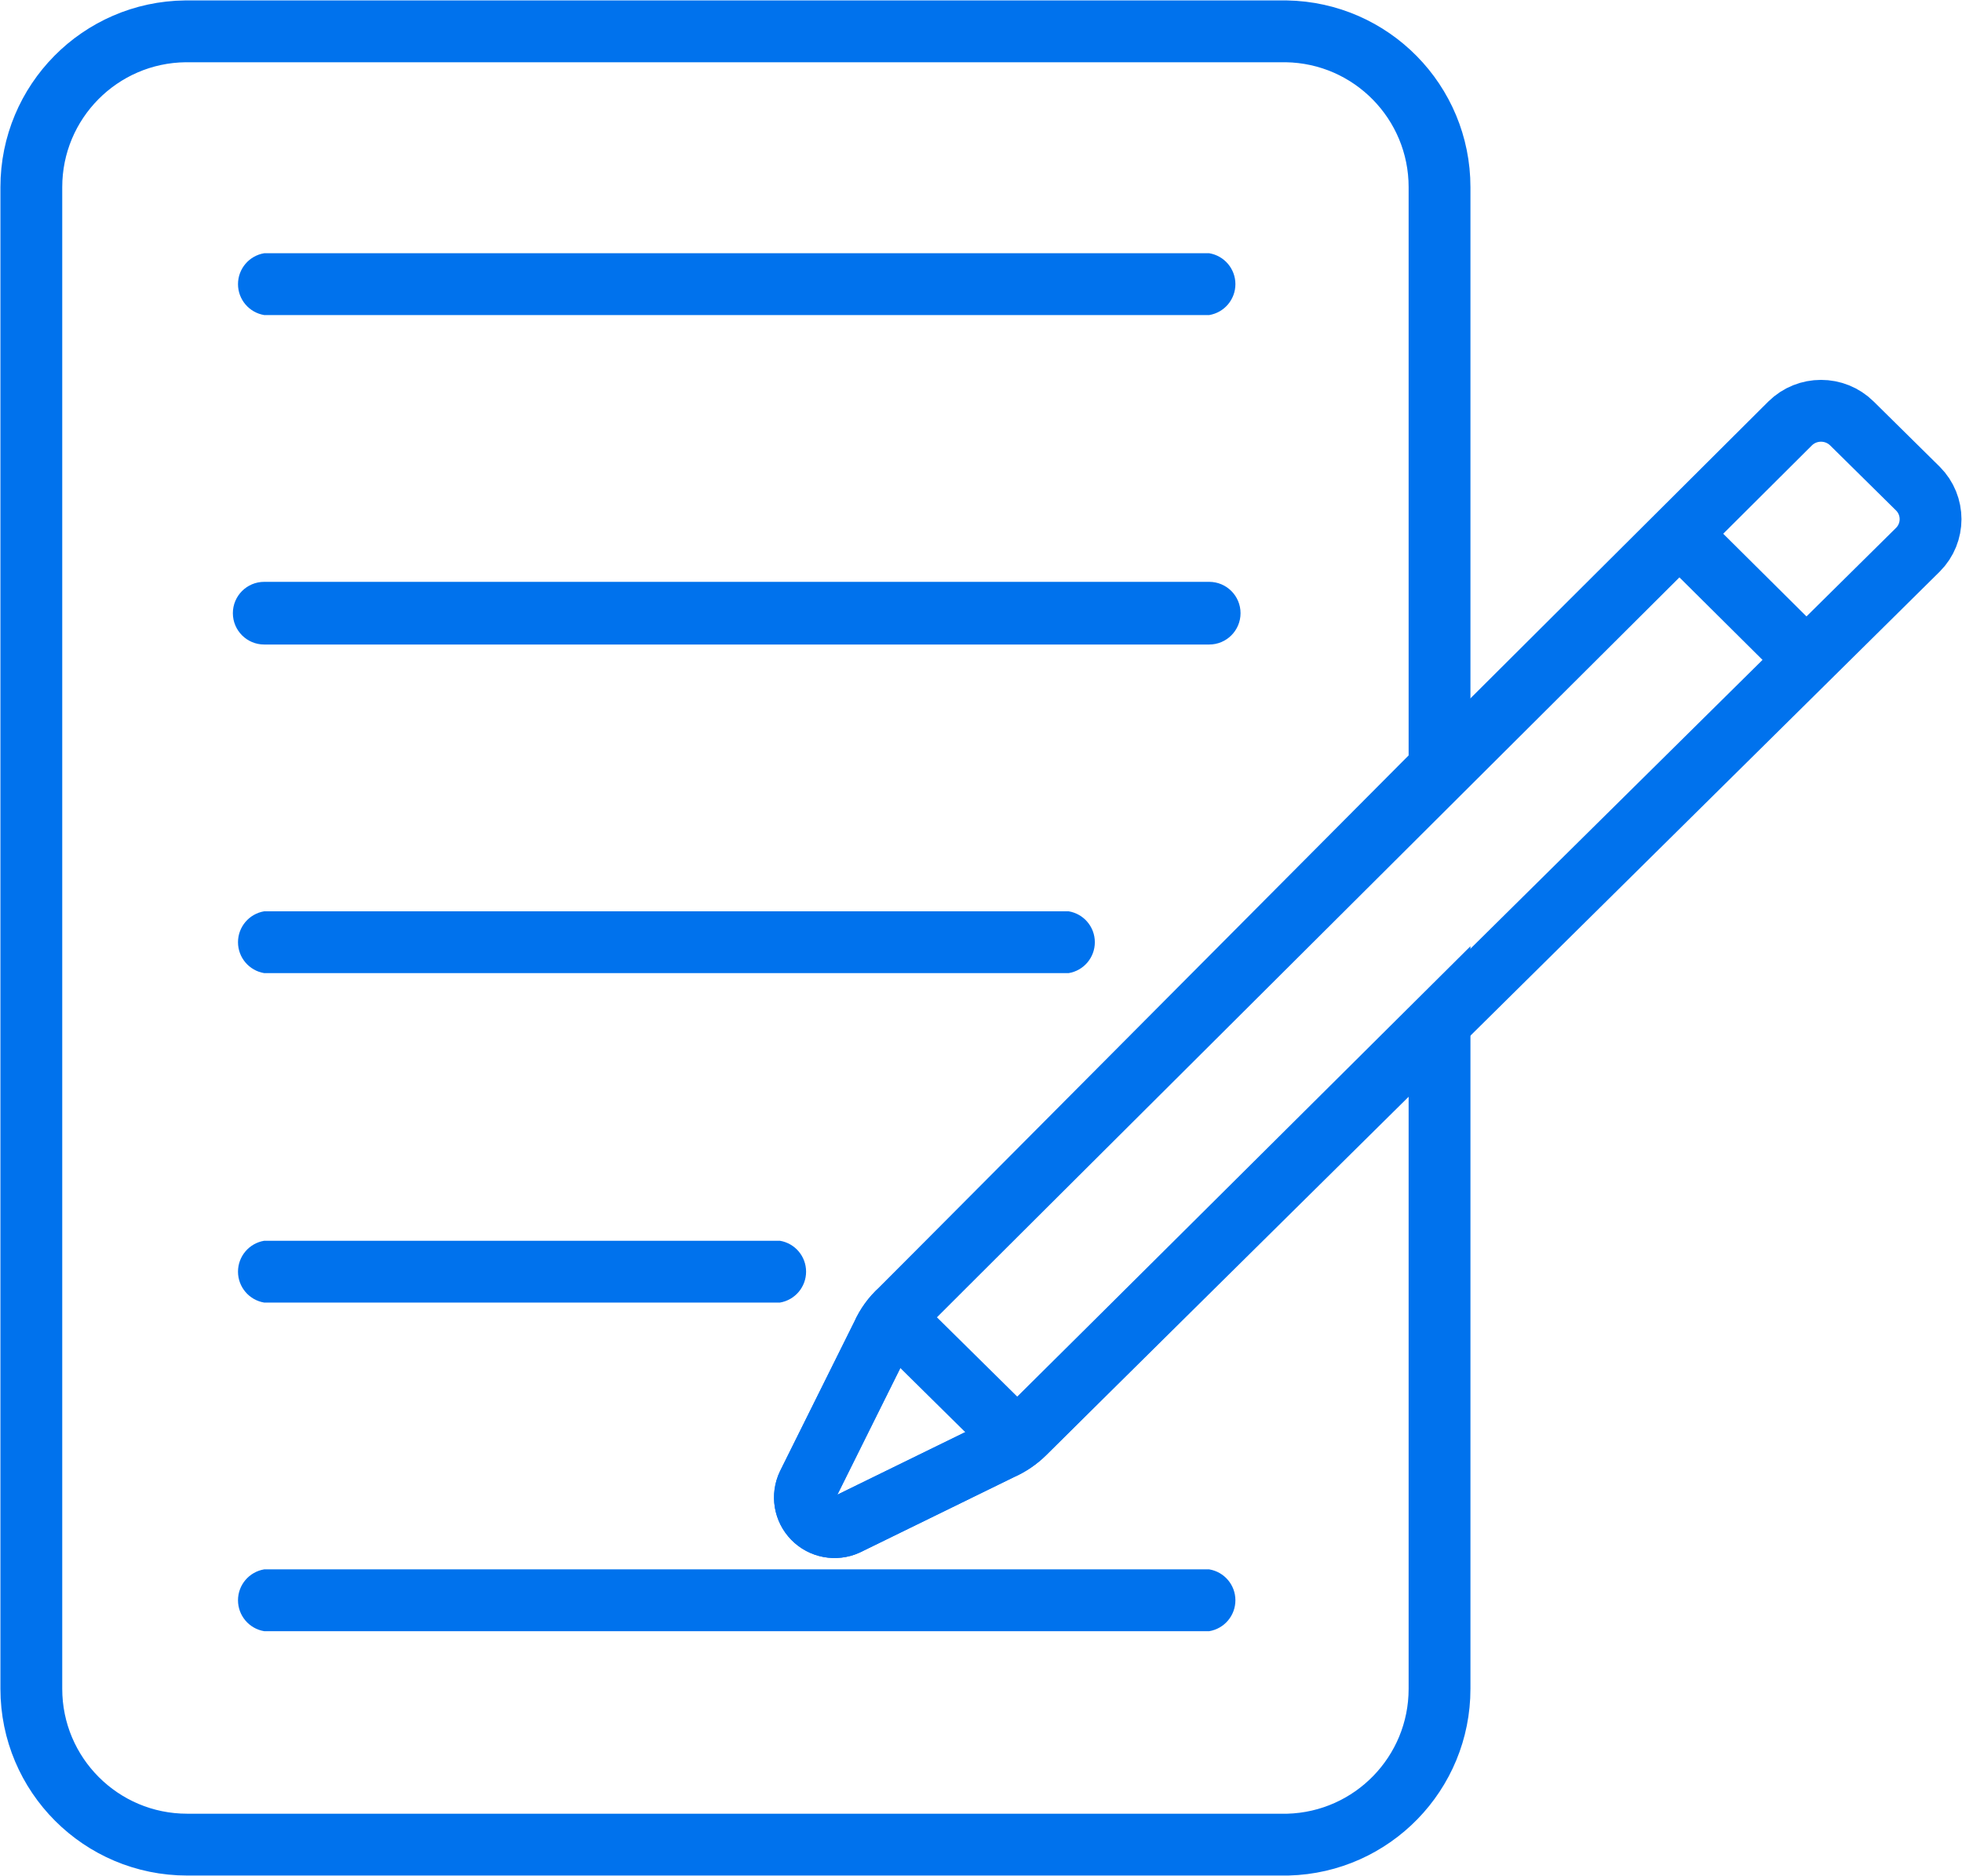
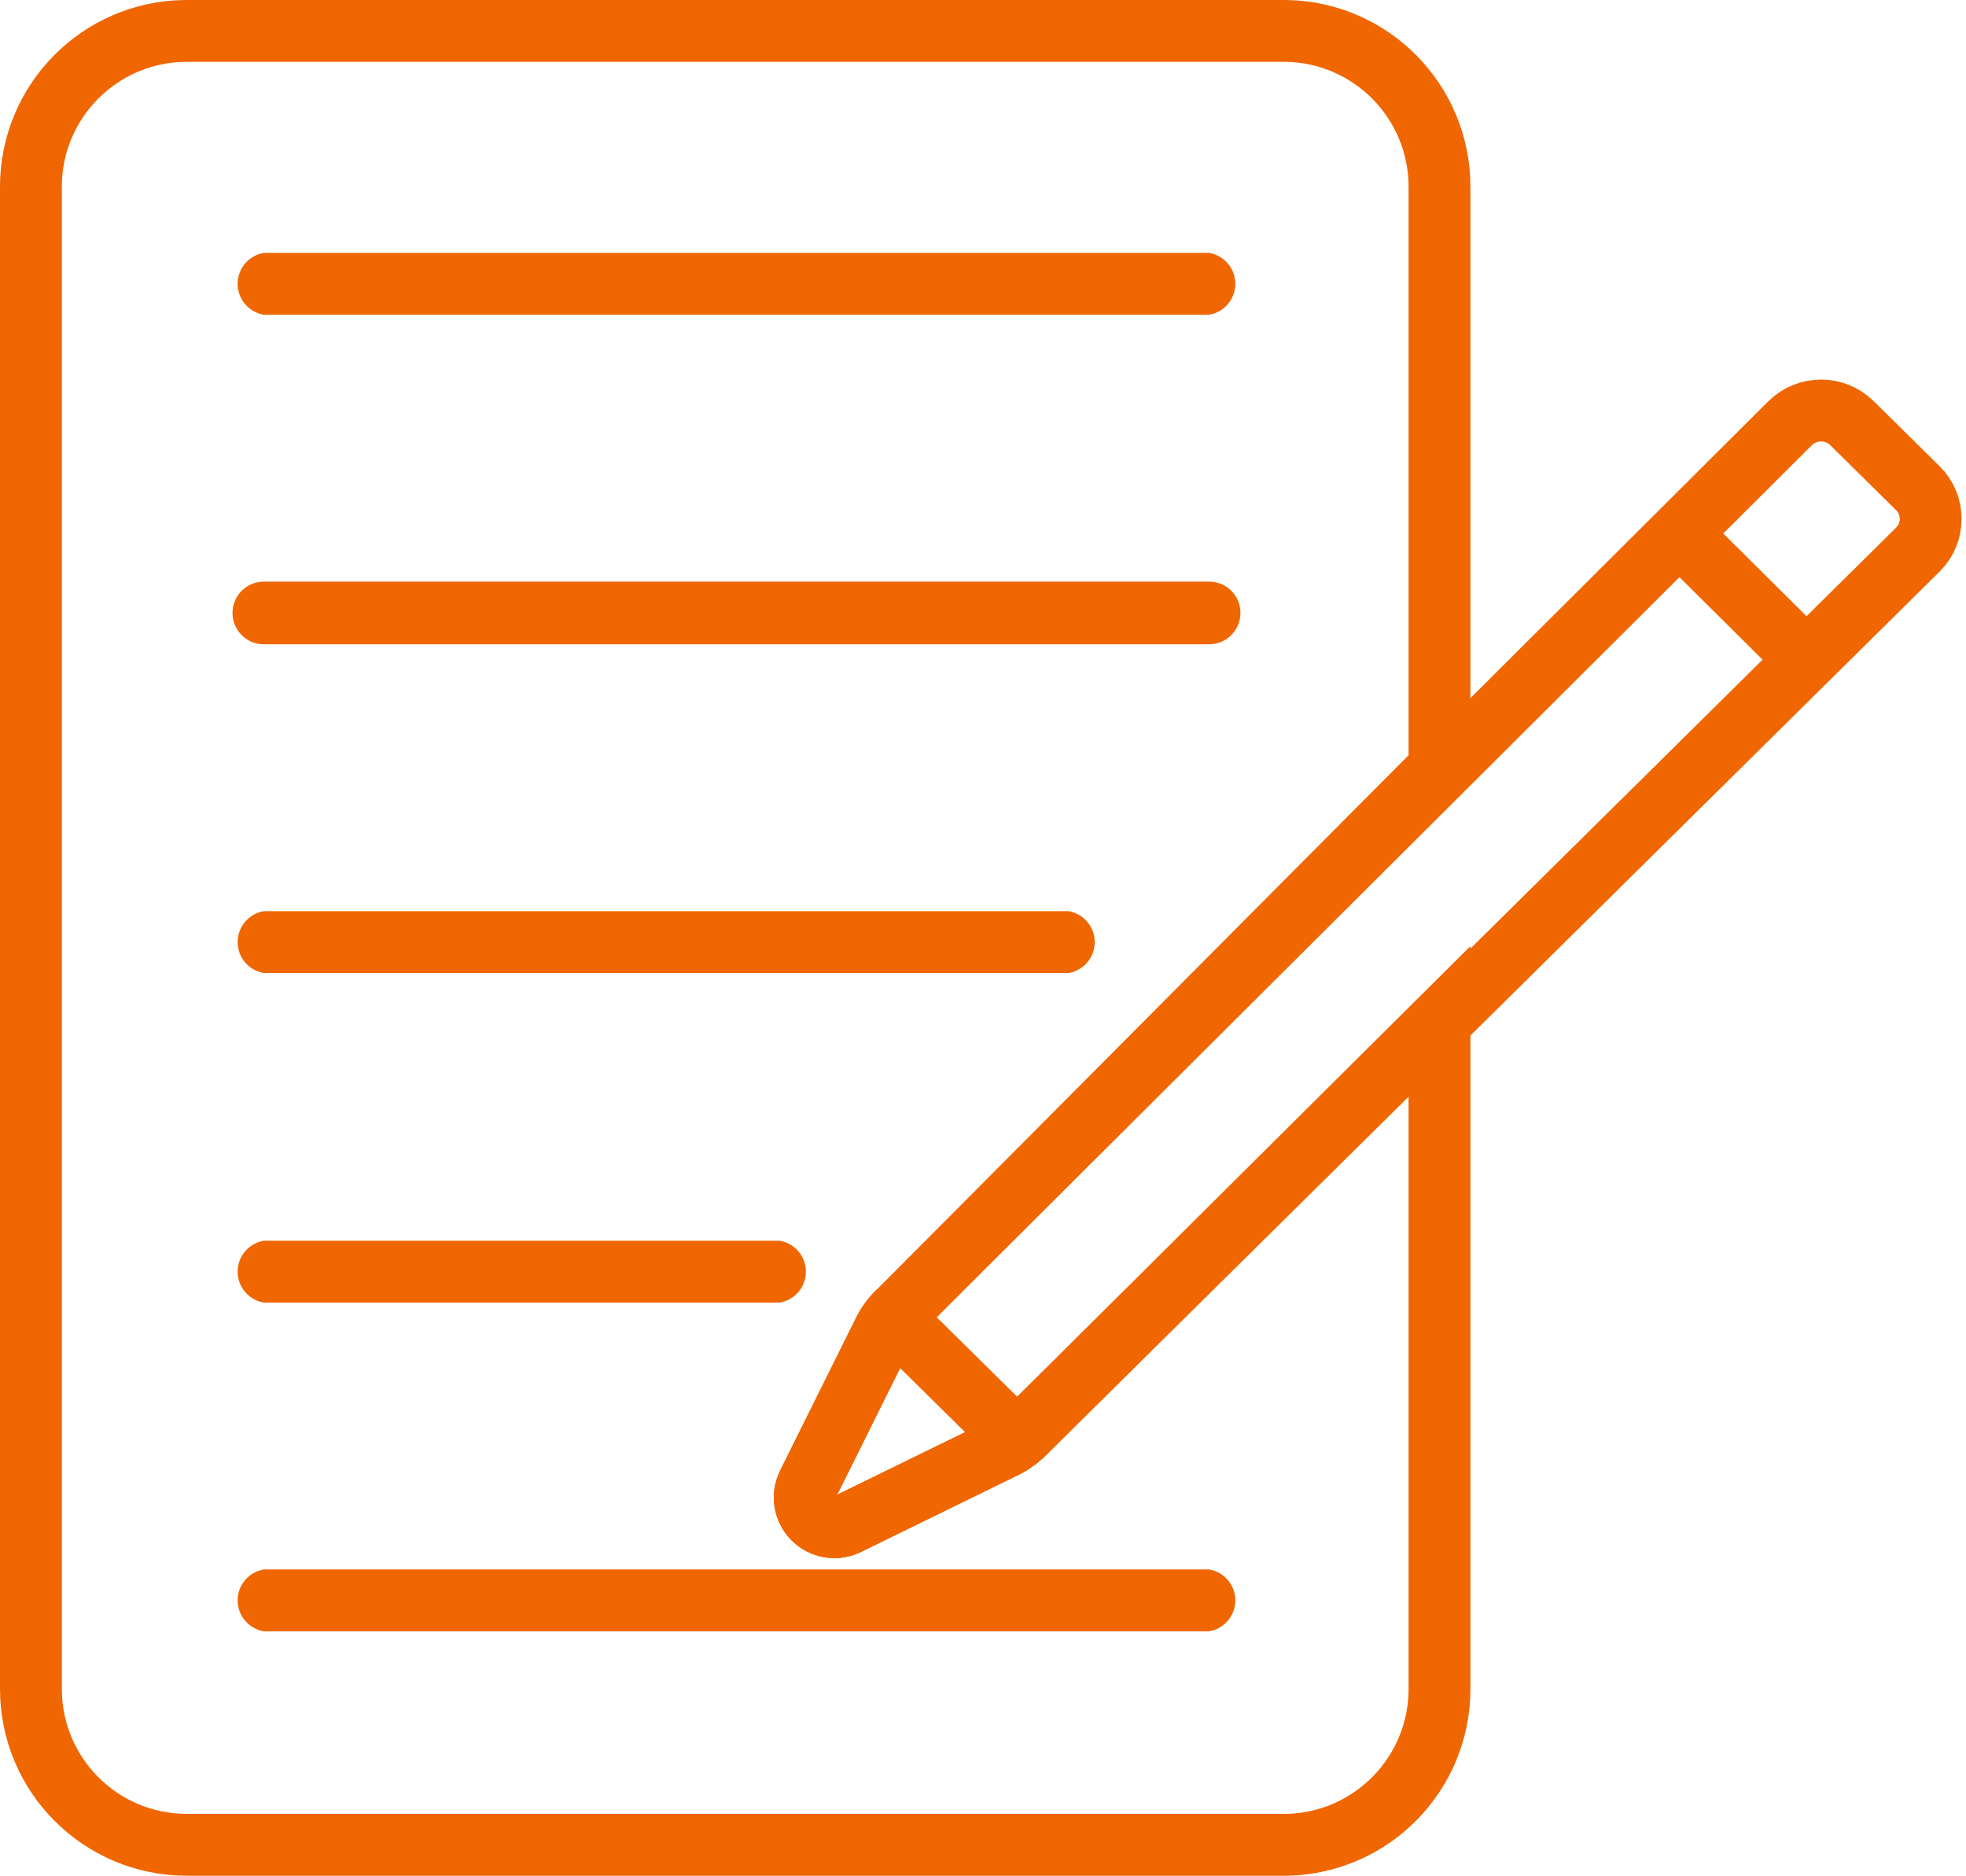
- <svg xmlns="http://www.w3.org/2000/svg" viewBox="0 0 23.17 22.15">
-   <defs>
-     <style>.cls-1{fill:none;stroke:#0072ed;stroke-miterlimit:10;stroke-width:0.73px;}.cls-2{fill:#0072ed;}</style>
-   </defs>
-   <g id="Layer_2" data-name="Layer 2">
-     <g id="Layer_2-2" data-name="Layer 2">
-       <path class="cls-1" d="M12.1,16.92a.92.92,0,0,1-.28.19L10,18a.35.35,0,0,1-.46-.47l.88-1.77a.86.86,0,0,1,.21-.29L17,9.07V2.21A1.84,1.84,0,0,0,15.19.37h-13A1.84,1.84,0,0,0,.37,2.21V19.94a1.84,1.84,0,0,0,1.84,1.84h13A1.84,1.84,0,0,0,17,19.94V12.05Z" />
-       <path class="cls-1" d="M11.82,17.11,10,18a.35.35,0,0,1-.46-.47l.88-1.77a.86.86,0,0,1,.21-.29L21.14,5a.52.52,0,0,1,.73,0l.78.77a.51.51,0,0,1,0,.72L12.1,16.92A.92.92,0,0,1,11.82,17.11Z" />
-       <line class="cls-1" x1="19.8" y1="6.27" x2="21.26" y2="7.72" />
-       <line class="cls-1" x1="10.45" y1="15.46" x2="12.02" y2="17.01" />
-       <path class="cls-2" d="M3.12,3.72H14.28a.37.37,0,0,0,0-.73H3.12a.37.37,0,0,0,0,.73Z" />
-       <path class="cls-2" d="M3.12,7.61H14.28a.37.37,0,0,0,0-.74H3.12a.37.37,0,0,0,0,.74Z" />
-       <path class="cls-2" d="M3.12,11.49h9.5a.37.37,0,0,0,0-.73H3.12a.37.37,0,0,0,0,.73Z" />
-       <path class="cls-2" d="M3.12,19.26H14.28a.37.37,0,0,0,0-.73H3.12a.37.37,0,0,0,0,.73Z" />
-       <path class="cls-2" d="M3.12,15.38H9.21a.37.37,0,0,0,0-.73H3.12a.37.37,0,0,0,0,.73Z" />
+ <svg xmlns="http://www.w3.org/2000/svg" width="23.211" height="22.14" viewBox="0 0 23.211 22.14">
+   <g id="docs" transform="translate(-0.005 -0.005)">
+     <g id="Layer_2" data-name="Layer 2">
+       <path id="Path_810" data-name="Path 810" d="M12.1,16.92a.92.92,0,0,1-.28.19L10,18a.35.35,0,0,1-.46-.47l.88-1.77a.86.86,0,0,1,.21-.29L17,9.07V2.21A1.84,1.84,0,0,0,15.19.37h-13A1.84,1.84,0,0,0,.37,2.21V19.94a1.84,1.84,0,0,0,1.84,1.84h13A1.84,1.84,0,0,0,17,19.94V12.05Z" fill="none" stroke="#f06601" stroke-miterlimit="10" stroke-width="0.73" />
+       <path id="Path_811" data-name="Path 811" d="M11.82,17.11,10,18a.35.35,0,0,1-.46-.47l.88-1.77a.86.86,0,0,1,.21-.29L21.14,5a.52.52,0,0,1,.73,0l.78.77a.51.51,0,0,1,0,.72L12.1,16.92a.92.92,0,0,1-.28.19Z" fill="none" stroke="#f06601" stroke-miterlimit="10" stroke-width="0.73" />
+       <line id="Line_32" data-name="Line 32" x2="1.46" y2="1.45" transform="translate(19.8 6.27)" fill="none" stroke="#f06601" stroke-miterlimit="10" stroke-width="0.73" />
+       <line id="Line_33" data-name="Line 33" x2="1.57" y2="1.55" transform="translate(10.45 15.46)" fill="none" stroke="#f06601" stroke-miterlimit="10" stroke-width="0.73" />
+       <path id="Path_812" data-name="Path 812" d="M3.12,3.72H14.28a.37.37,0,0,0,0-.73H3.12a.37.37,0,0,0,0,.73Z" fill="#f06601" />
+       <path id="Path_813" data-name="Path 813" d="M3.12,7.61H14.28a.37.37,0,1,0,0-.74H3.12a.37.37,0,0,0,0,.74Z" fill="#f06601" />
+       <path id="Path_814" data-name="Path 814" d="M3.12,11.49h9.5a.37.37,0,0,0,0-.73H3.12a.37.37,0,0,0,0,.73Z" fill="#f06601" />
+       <path id="Path_815" data-name="Path 815" d="M3.12,19.26H14.28a.37.37,0,0,0,0-.73H3.12a.37.37,0,0,0,0,.73Z" fill="#f06601" />
+       <path id="Path_816" data-name="Path 816" d="M3.12,15.38H9.21a.37.37,0,0,0,0-.73H3.12a.37.37,0,0,0,0,.73Z" fill="#f06601" />
    </g>
  </g>
</svg>
